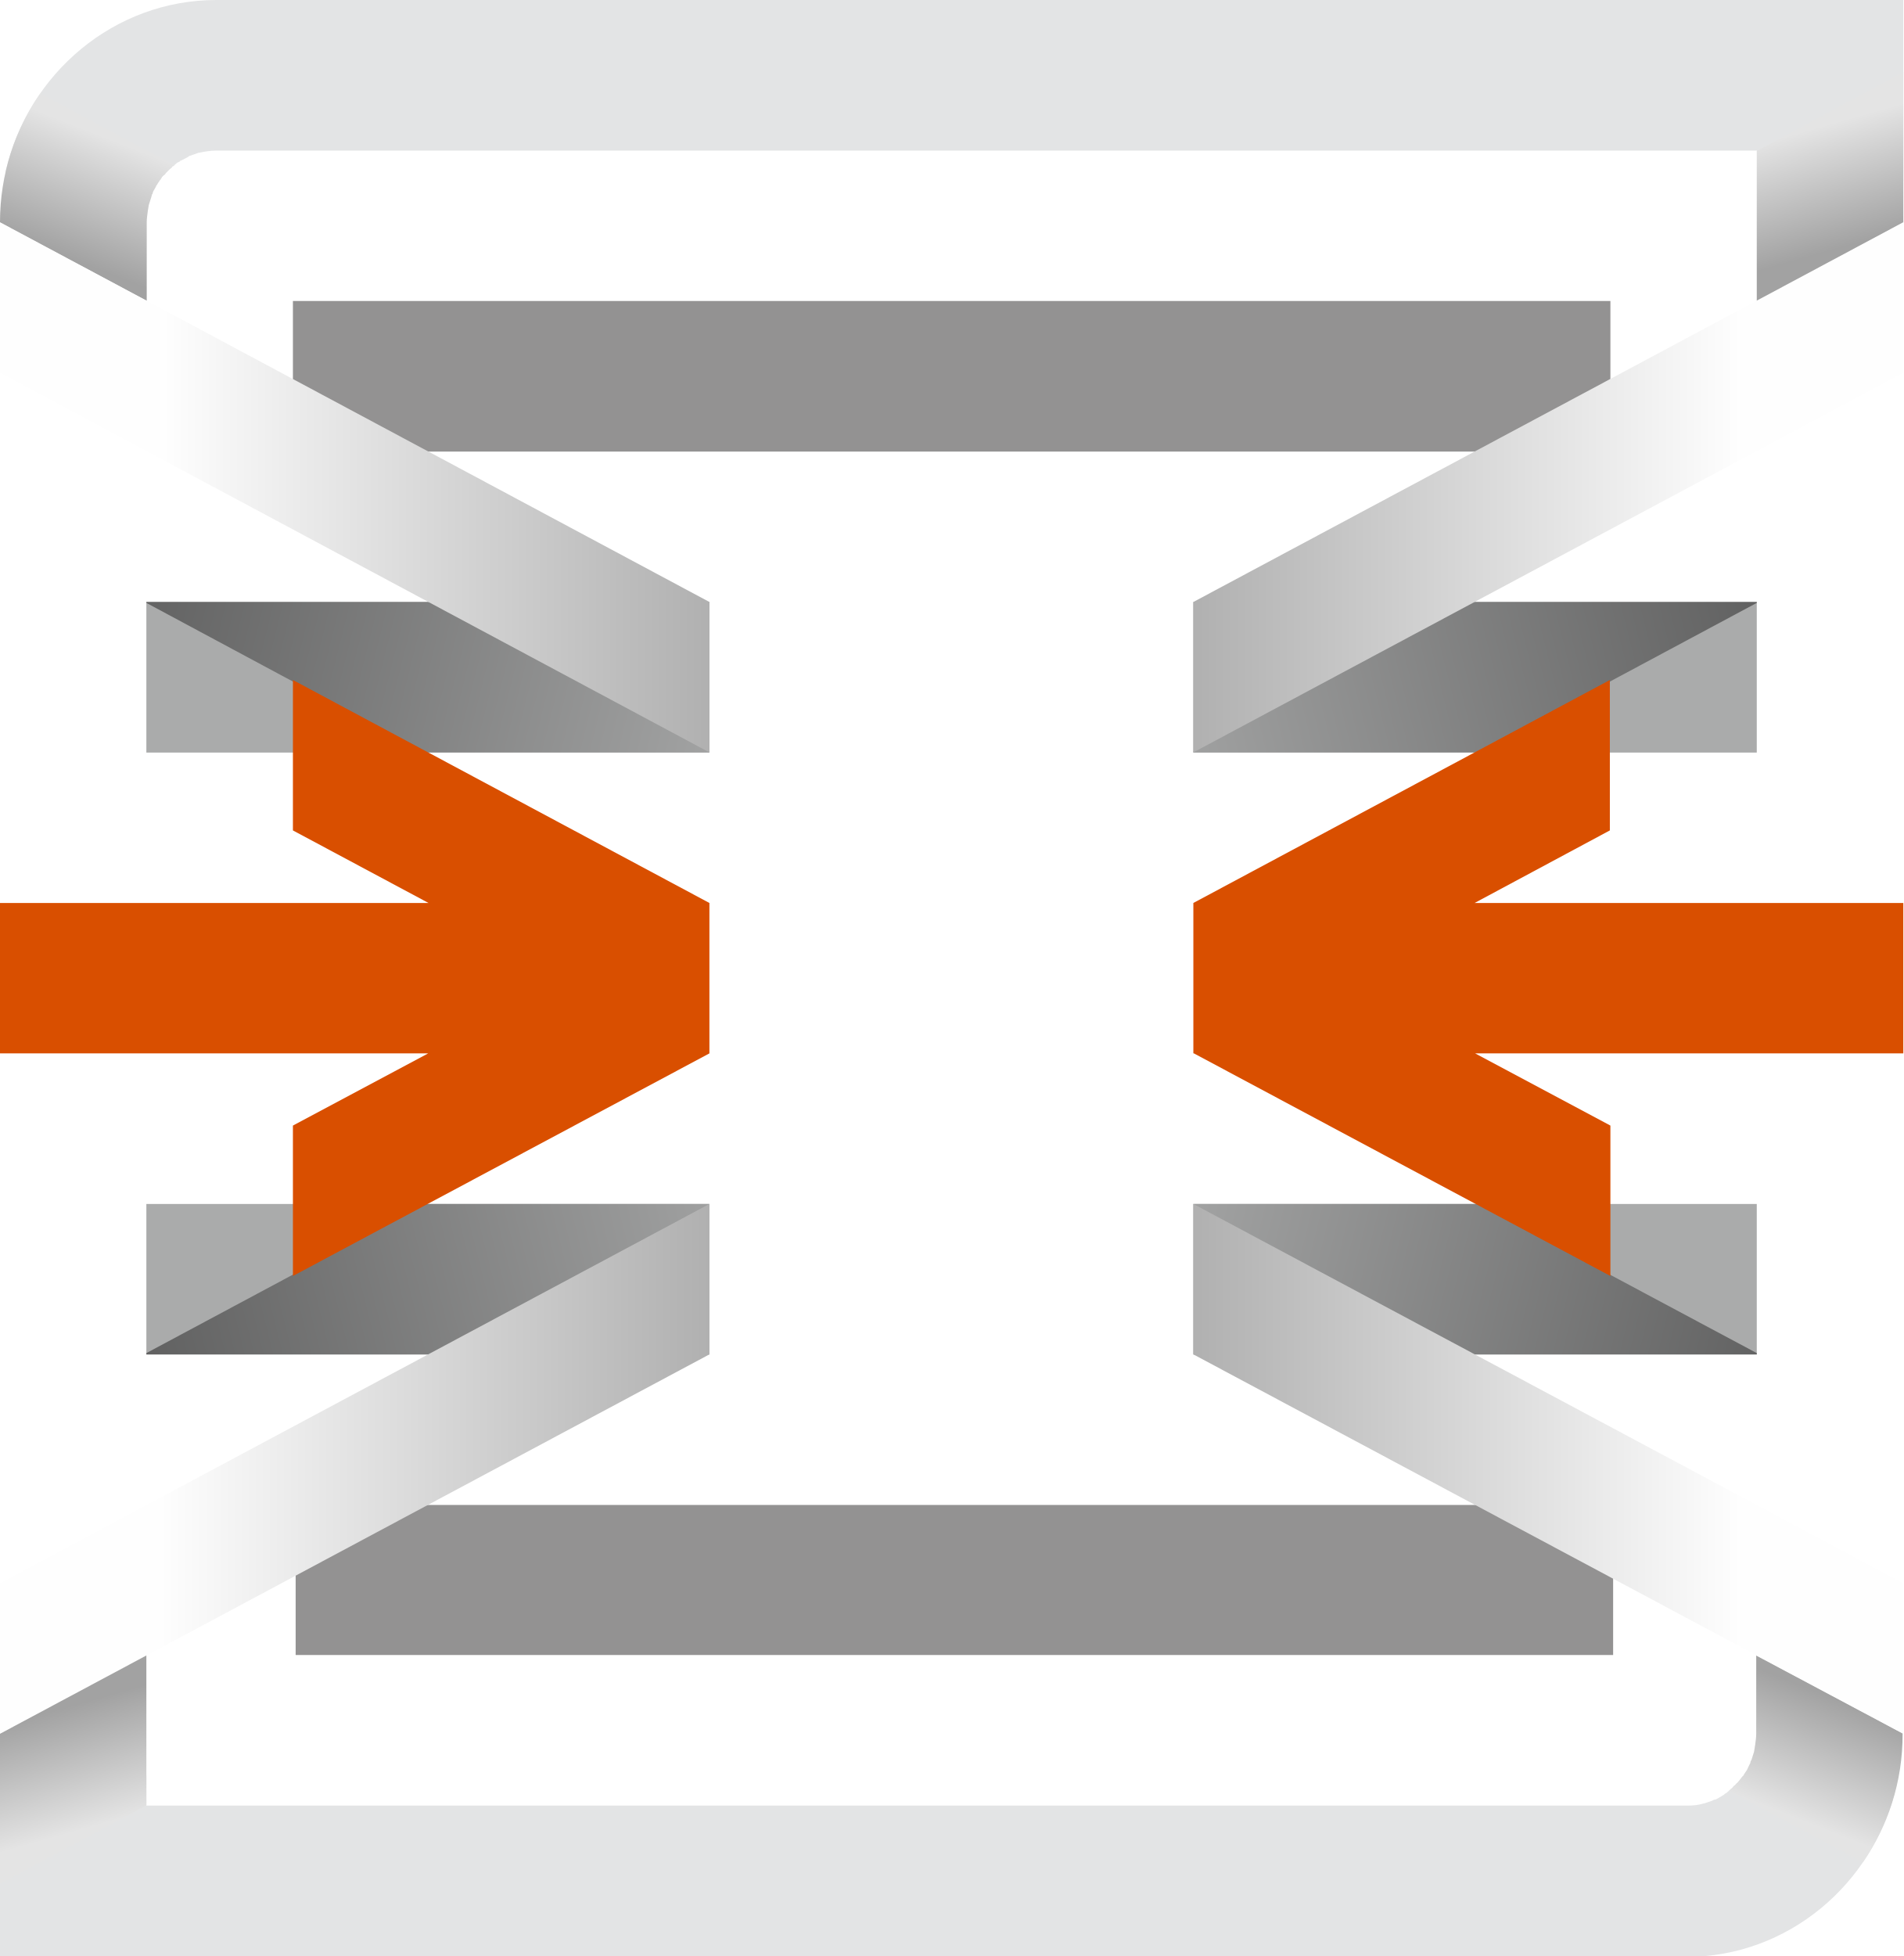
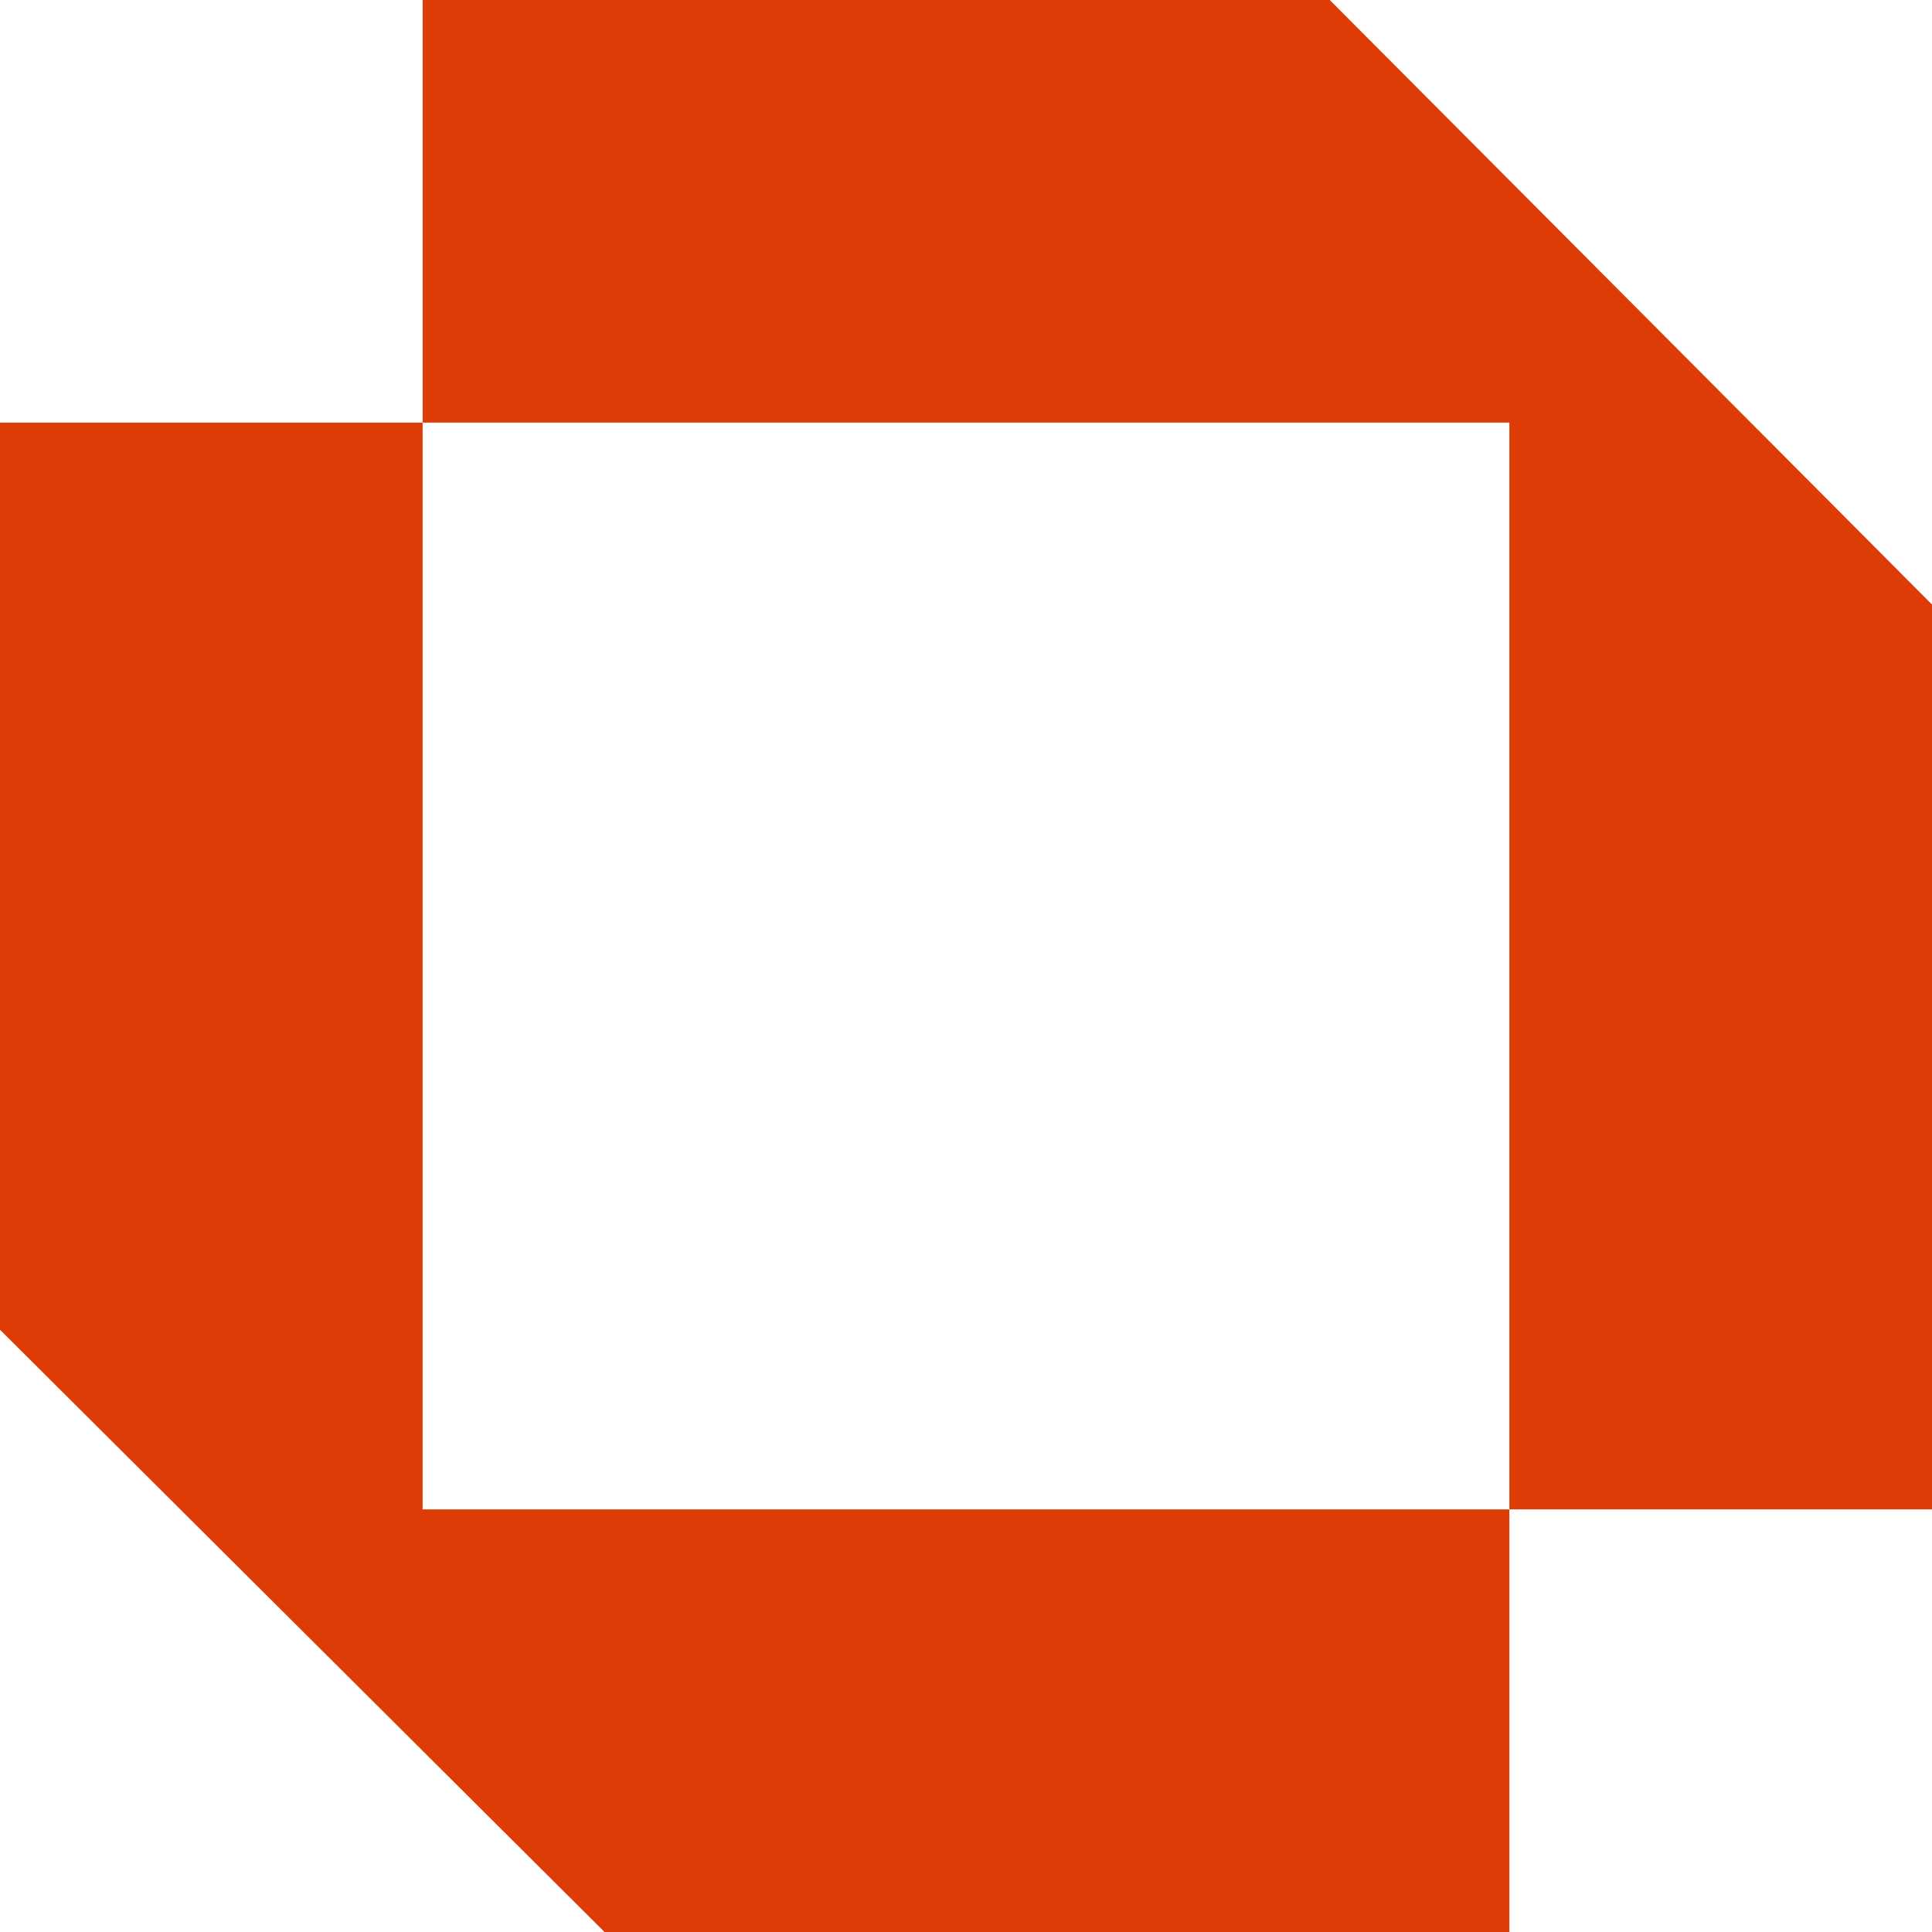
- <svg xmlns="http://www.w3.org/2000/svg" version="1.1" id="Layer_1" x="0px" y="0px" viewBox="0 0 1044.2 1072.9" style="enable-background:new 0 0 1044.2 1072.9;" xml:space="preserve">
+ <svg xmlns="http://www.w3.org/2000/svg" version="1.1" id="Laag_1" x="0px" y="0px" viewBox="0 0 512 512" style="enable-background:new 0 0 512 512;" xml:space="preserve">
  <style type="text/css">
- 	.st0{fill:#E3E4E5;}
- 	.st1{fill:url(#SVGID_1_);}
- 	.st2{fill:url(#SVGID_00000018219656406838003110000004114550554326945408_);}
- 	.st3{fill:#939292;}
- 	.st4{fill:url(#SVGID_00000121266772705328424030000005586622542749102236_);}
- 	.st5{fill:url(#SVGID_00000008844410275966058580000013857137517012335279_);}
- 	.st6{fill:#AAABAB;}
- 	.st7{fill:url(#SVGID_00000132047970561935685200000000796427376280716469_);}
- 	.st8{fill:url(#SVGID_00000075123417441256367390000007435799013592201150_);}
- 	.st9{fill:url(#SVGID_00000112602479484491813430000005544344819866055831_);}
- 	.st10{fill:url(#SVGID_00000172427549386416398490000016935567685292713913_);}
- 	.st11{fill:url(#SVGID_00000137092795540288513380000008904414257040284039_);}
- 	.st12{fill:url(#SVGID_00000066508031823207176150000017479095815013932947_);}
- 	.st13{fill:url(#SVGID_00000110455586619370781630000016603426024679397035_);}
- 	.st14{fill:url(#SVGID_00000080191676176016757230000001553414992579280513_);}
- 	.st15{fill:#D94F00;}
+ 	.st0{fill:#DE3C07;}
</style>
  <g>
-     <path class="st0" d="M1044.2,99.3h-80.3V82.6H118.7c-3.4,0-6.1,0.5-9.6,1.2h-0.2l-4.2,1.5l-0.7,0.2l-0.5,0.3l-0.7,0.5L99.5,88   l-0.7,0.2v0.3l-1.5,0.7l-1.2,1l-0.5,0.5l-0.7,0.5l-0.5,0.2v0.3l-0.5,0.5l-0.7,0.5l-0.5,0.5l-0.5,0.5l-1.2,1.2l-0.3,0.5l-0.7,0.7   l-0.5,0.2h0.2L88.9,97l-0.2,0.2v0.3L88.2,98v0.3l-0.5,0.5l-0.3,0.5H3.2v-5.7C15.7,40,62.9,0,118.7,0h925.5V99.3z" />
-     <linearGradient id="SVGID_1_" gradientUnits="userSpaceOnUse" x1="-436.531" y1="1080" x2="-435.531" y2="1080" gradientTransform="matrix(18.2764 64.3654 -64.3654 18.2764 78487.609 8429.1)">
-       <stop offset="0" style="stop-color:#E4E4E4" />
-       <stop offset="1" style="stop-color:#A2A2A2" />
-     </linearGradient>
-     <polygon class="st1" points="963.8,82.8 1044.2,39.6 1044.2,122.1 964.1,165.1 963.8,165.1  " />
-     <linearGradient id="SVGID_00000047022206145113723510000016437312225066538639_" gradientUnits="userSpaceOnUse" x1="-436.531" y1="1080" x2="-435.531" y2="1080" gradientTransform="matrix(-25.2537 64.1341 -64.1341 -25.2537 58302.664 55347.242)">
-       <stop offset="0" style="stop-color:#E4E4E4" />
-       <stop offset="1" style="stop-color:#A2A2A2" />
-     </linearGradient>
-     <path style="fill:url(#SVGID_00000047022206145113723510000016437312225066538639_);" d="M22.1,51.3l73.5,39.3l-0.7,0.5l-0.5,0.2   v0.3l-0.5,0.5l-0.7,0.5l-0.5,0.5l-0.5,0.5l-1.2,1.2l-0.3,0.5l-0.7,0.7l-0.5,0.2h0.2L88.9,97l-0.2,0.2v0.3L88.2,98v0.3l-0.5,0.5   L87,100l-0.2,0.2l-0.7,1.2l-0.5,0.7v0.2l-1.7,3v0.2l-0.2,0.7l-0.3,0.5l-0.2,0.5v0.3l-1.5,4.7c0-0.2-1.2,6.4-1.2,9.6v43.2L0,122.1   v-0.2C0,95.6,8.1,71.2,22.1,51.3z" />
-     <rect x="160.7" y="165.1" class="st3" width="722.8" height="82.6" />
-     <path class="st0" d="M0,973.9h80.3v16.5h845.1c3.4,0,6.1-0.2,9.3-1.2h0.3l4.4-1.5l0.5-0.3l0.5-0.2l1-0.2l3-1.7l0.7-0.5h0.2l1.2-1   l1.2-0.7v-0.2l0.7-0.5l0.7-0.5l0.2-0.3l0.7-0.5l0.7-0.7l0.2-0.2v-0.3l0.5-0.2l1.2-1.2v-0.2l0.5-0.2l0.5-0.7l0.5-0.5l0.5-0.7   l0.3-0.3l0.5-0.7l0.5-0.7h0.2l0.2-0.2h84v5.7c-12.5,53.6-59.5,93.4-115.2,93.4H0v-81.6v-1V973.9z" />
-     <linearGradient id="SVGID_00000112628465541256169330000007186168219163578302_" gradientUnits="userSpaceOnUse" x1="-436.531" y1="1080" x2="-435.531" y2="1080" gradientTransform="matrix(-18.2812 -64.3516 64.3516 -18.2812 -77430.68 -7344.904)">
-       <stop offset="0" style="stop-color:#E4E4E4" />
-       <stop offset="1" style="stop-color:#A2A2A2" />
-     </linearGradient>
-     <polygon style="fill:url(#SVGID_00000112628465541256169330000007186168219163578302_);" points="80.3,990.3 0,1033.3 0,991.3    0,990.3 0,950.8 79.8,907.8 80.3,907.8  " />
-     <linearGradient id="SVGID_00000111187167366360424160000016725278928859456667_" gradientUnits="userSpaceOnUse" x1="-436.531" y1="1080" x2="-435.531" y2="1080" gradientTransform="matrix(25.2512 -64.1304 64.1304 25.2512 -57255.652 -54269.867)">
-       <stop offset="0" style="stop-color:#E4E4E4" />
-       <stop offset="1" style="stop-color:#A2A2A2" />
-     </linearGradient>
-     <path style="fill:url(#SVGID_00000111187167366360424160000016725278928859456667_);" d="M1022,1021.5l-73.5-39.3l0.7-0.5l0.2-0.3   l0.7-0.5l0.7-0.7l0.2-0.2v-0.3l0.5-0.2l1.2-1.2v-0.2l0.5-0.2l0.5-0.7l0.5-0.5l0.5-0.7l0.3-0.3l0.5-0.7l0.5-0.7h0.2l0.7-1.2l1-1.5   l0.5-0.7l1.5-3.2l0.2-0.3l0.2-0.5v-0.3l0.2-0.5v-0.3l0.3-0.2l1.5-4.7c0,0,1.2-6.6,1.2-9.8v-43l80.3,42.7v0.2   C1043.9,977.3,1035.8,1001.6,1022,1021.5z" />
-     <rect x="80.3" y="330.2" class="st6" width="308.8" height="82.6" />
-     <linearGradient id="SVGID_00000124163711919934827600000015223392067256565944_" gradientUnits="userSpaceOnUse" x1="-436.531" y1="1080" x2="-435.531" y2="1080" gradientTransform="matrix(-508.9776 -132.43 132.43 -508.9776 -364719.531 492323.781)">
-       <stop offset="0" style="stop-color:#AAABAB" />
-       <stop offset="0.1" style="stop-color:#AAABAB" />
-       <stop offset="1" style="stop-color:#4E4E4E" />
-     </linearGradient>
-     <polygon style="fill:url(#SVGID_00000124163711919934827600000015223392067256565944_);" points="233.1,412.7 80.3,330.7    80.3,330.2 235.9,330.2 389.2,412.2 389.2,412.7  " />
-     <rect x="654.7" y="330.2" class="st6" width="309.1" height="82.6" />
-     <linearGradient id="SVGID_00000161603880371678629700000016987711509589370532_" gradientUnits="userSpaceOnUse" x1="-436.531" y1="1080" x2="-435.531" y2="1080" gradientTransform="matrix(508.9897 -132.4201 132.4201 508.9897 79730.641 -607076.562)">
-       <stop offset="0" style="stop-color:#AAABAB" />
-       <stop offset="0.1" style="stop-color:#AAABAB" />
-       <stop offset="1" style="stop-color:#4E4E4E" />
-     </linearGradient>
-     <polygon style="fill:url(#SVGID_00000161603880371678629700000016987711509589370532_);" points="810.7,412.7 963.8,330.7    963.8,330.2 808,330.2 654.7,412.2 654.7,412.7  " />
-     <rect x="654.7" y="660.4" class="st6" width="309.1" height="82.6" />
-     <linearGradient id="SVGID_00000043436674616112000510000008081731621243629721_" gradientUnits="userSpaceOnUse" x1="-436.531" y1="1080" x2="-435.531" y2="1080" gradientTransform="matrix(508.982 132.4201 -132.4201 508.982 365754.688 -491259.656)">
-       <stop offset="0" style="stop-color:#AAABAB" />
-       <stop offset="0.1" style="stop-color:#AAABAB" />
-       <stop offset="1" style="stop-color:#4E4E4E" />
-     </linearGradient>
-     <polygon style="fill:url(#SVGID_00000043436674616112000510000008081731621243629721_);" points="810.7,660.4 963.8,742.2    963.8,742.9 808,742.9 654.7,660.6 654.7,660.4  " />
-     <rect x="80.3" y="660.4" class="st6" width="308.8" height="82.6" />
-     <linearGradient id="SVGID_00000140695339908375380790000008077092379392045452_" gradientUnits="userSpaceOnUse" x1="-436.531" y1="1080" x2="-435.531" y2="1080" gradientTransform="matrix(-508.9709 132.4278 -132.4278 -508.9709 -78670.07 608132.812)">
-       <stop offset="0" style="stop-color:#AAABAB" />
-       <stop offset="0.1" style="stop-color:#AAABAB" />
-       <stop offset="1" style="stop-color:#4E4E4E" />
-     </linearGradient>
-     <polygon style="fill:url(#SVGID_00000140695339908375380790000008077092379392045452_);" points="233.1,660.4 80.3,742.2    80.3,742.9 235.9,742.9 389.2,660.6 389.2,660.4  " />
-     <linearGradient id="SVGID_00000027604031217678738830000007543440418495460025_" gradientUnits="userSpaceOnUse" x1="-436.531" y1="1080" x2="-435.531" y2="1080" gradientTransform="matrix(389.1637 0 0 389.1637 169881.859 -420029.5)">
-       <stop offset="0" style="stop-color:#FEFEFE" />
-       <stop offset="0.23" style="stop-color:#FEFEFE" />
-       <stop offset="1" style="stop-color:#B0B0B0" />
-     </linearGradient>
-     <polygon style="fill:url(#SVGID_00000027604031217678738830000007543440418495460025_);" points="389.2,412.7 0,204.4 0,121.9    389.2,330.2  " />
-     <linearGradient id="SVGID_00000085942151349815611770000017634209741374218683_" gradientUnits="userSpaceOnUse" x1="-436.531" y1="1080" x2="-435.531" y2="1080" gradientTransform="matrix(-389.4062 0 0 -389.4062 -168943.562 420826)">
-       <stop offset="0" style="stop-color:#FEFEFE" />
-       <stop offset="0.23" style="stop-color:#FEFEFE" />
-       <stop offset="1" style="stop-color:#B0B0B0" />
-     </linearGradient>
-     <polygon style="fill:url(#SVGID_00000085942151349815611770000017634209741374218683_);" points="654.7,412.7 1044.2,204.4    1044.2,121.9 654.7,330.2  " />
-     <rect x="162.2" y="825.5" class="st3" width="722.8" height="82.3" />
-     <linearGradient id="SVGID_00000088101808087792084480000010495248900204035993_" gradientUnits="userSpaceOnUse" x1="-436.531" y1="1080" x2="-435.531" y2="1080" gradientTransform="matrix(-389.4062 0 0 -389.4062 -168943.562 421364.406)">
-       <stop offset="0" style="stop-color:#FEFEFE" />
-       <stop offset="0.23" style="stop-color:#FEFEFE" />
-       <stop offset="1" style="stop-color:#B0B0B0" />
-     </linearGradient>
-     <polygon style="fill:url(#SVGID_00000088101808087792084480000010495248900204035993_);" points="654.7,660.4 1044.2,868.5    1044.2,951 654.7,742.9  " />
-     <linearGradient id="SVGID_00000016785220900253764290000013796067822628165562_" gradientUnits="userSpaceOnUse" x1="-436.531" y1="1080" x2="-435.531" y2="1080" gradientTransform="matrix(389.1637 0 0 389.1637 169881.859 -419491.062)">
-       <stop offset="0" style="stop-color:#FEFEFE" />
-       <stop offset="0.23" style="stop-color:#FEFEFE" />
-       <stop offset="1" style="stop-color:#B0B0B0" />
-     </linearGradient>
-     <polygon style="fill:url(#SVGID_00000016785220900253764290000013796067822628165562_);" points="389.2,660.4 0,868.5 0,951    389.2,742.9  " />
-     <polygon class="st15" points="1044.2,495.3 809,495.3 883.2,455.5 883.2,373 654.7,495.3 654.7,577.8 655,577.8 883.5,699.9    883.5,617.4 809.3,577.8 1044.2,577.8  " />
-     <polygon class="st15" points="160.7,373 160.7,455.5 235.1,495.3 0,495.3 0,577.8 234.9,577.8 160.7,617.4 160.7,699.9    389.2,577.8 389.2,577.6 389.2,495.3  " />
+     <polygon class="st0" points="112,0 112,112 400,112 400,400 512,400 512,160.2 352.4,0  " />
+     <polygon class="st0" points="400,512 400,400 112,400 112,112 0,112 0,352.4 160.2,512  " />
  </g>
</svg>
